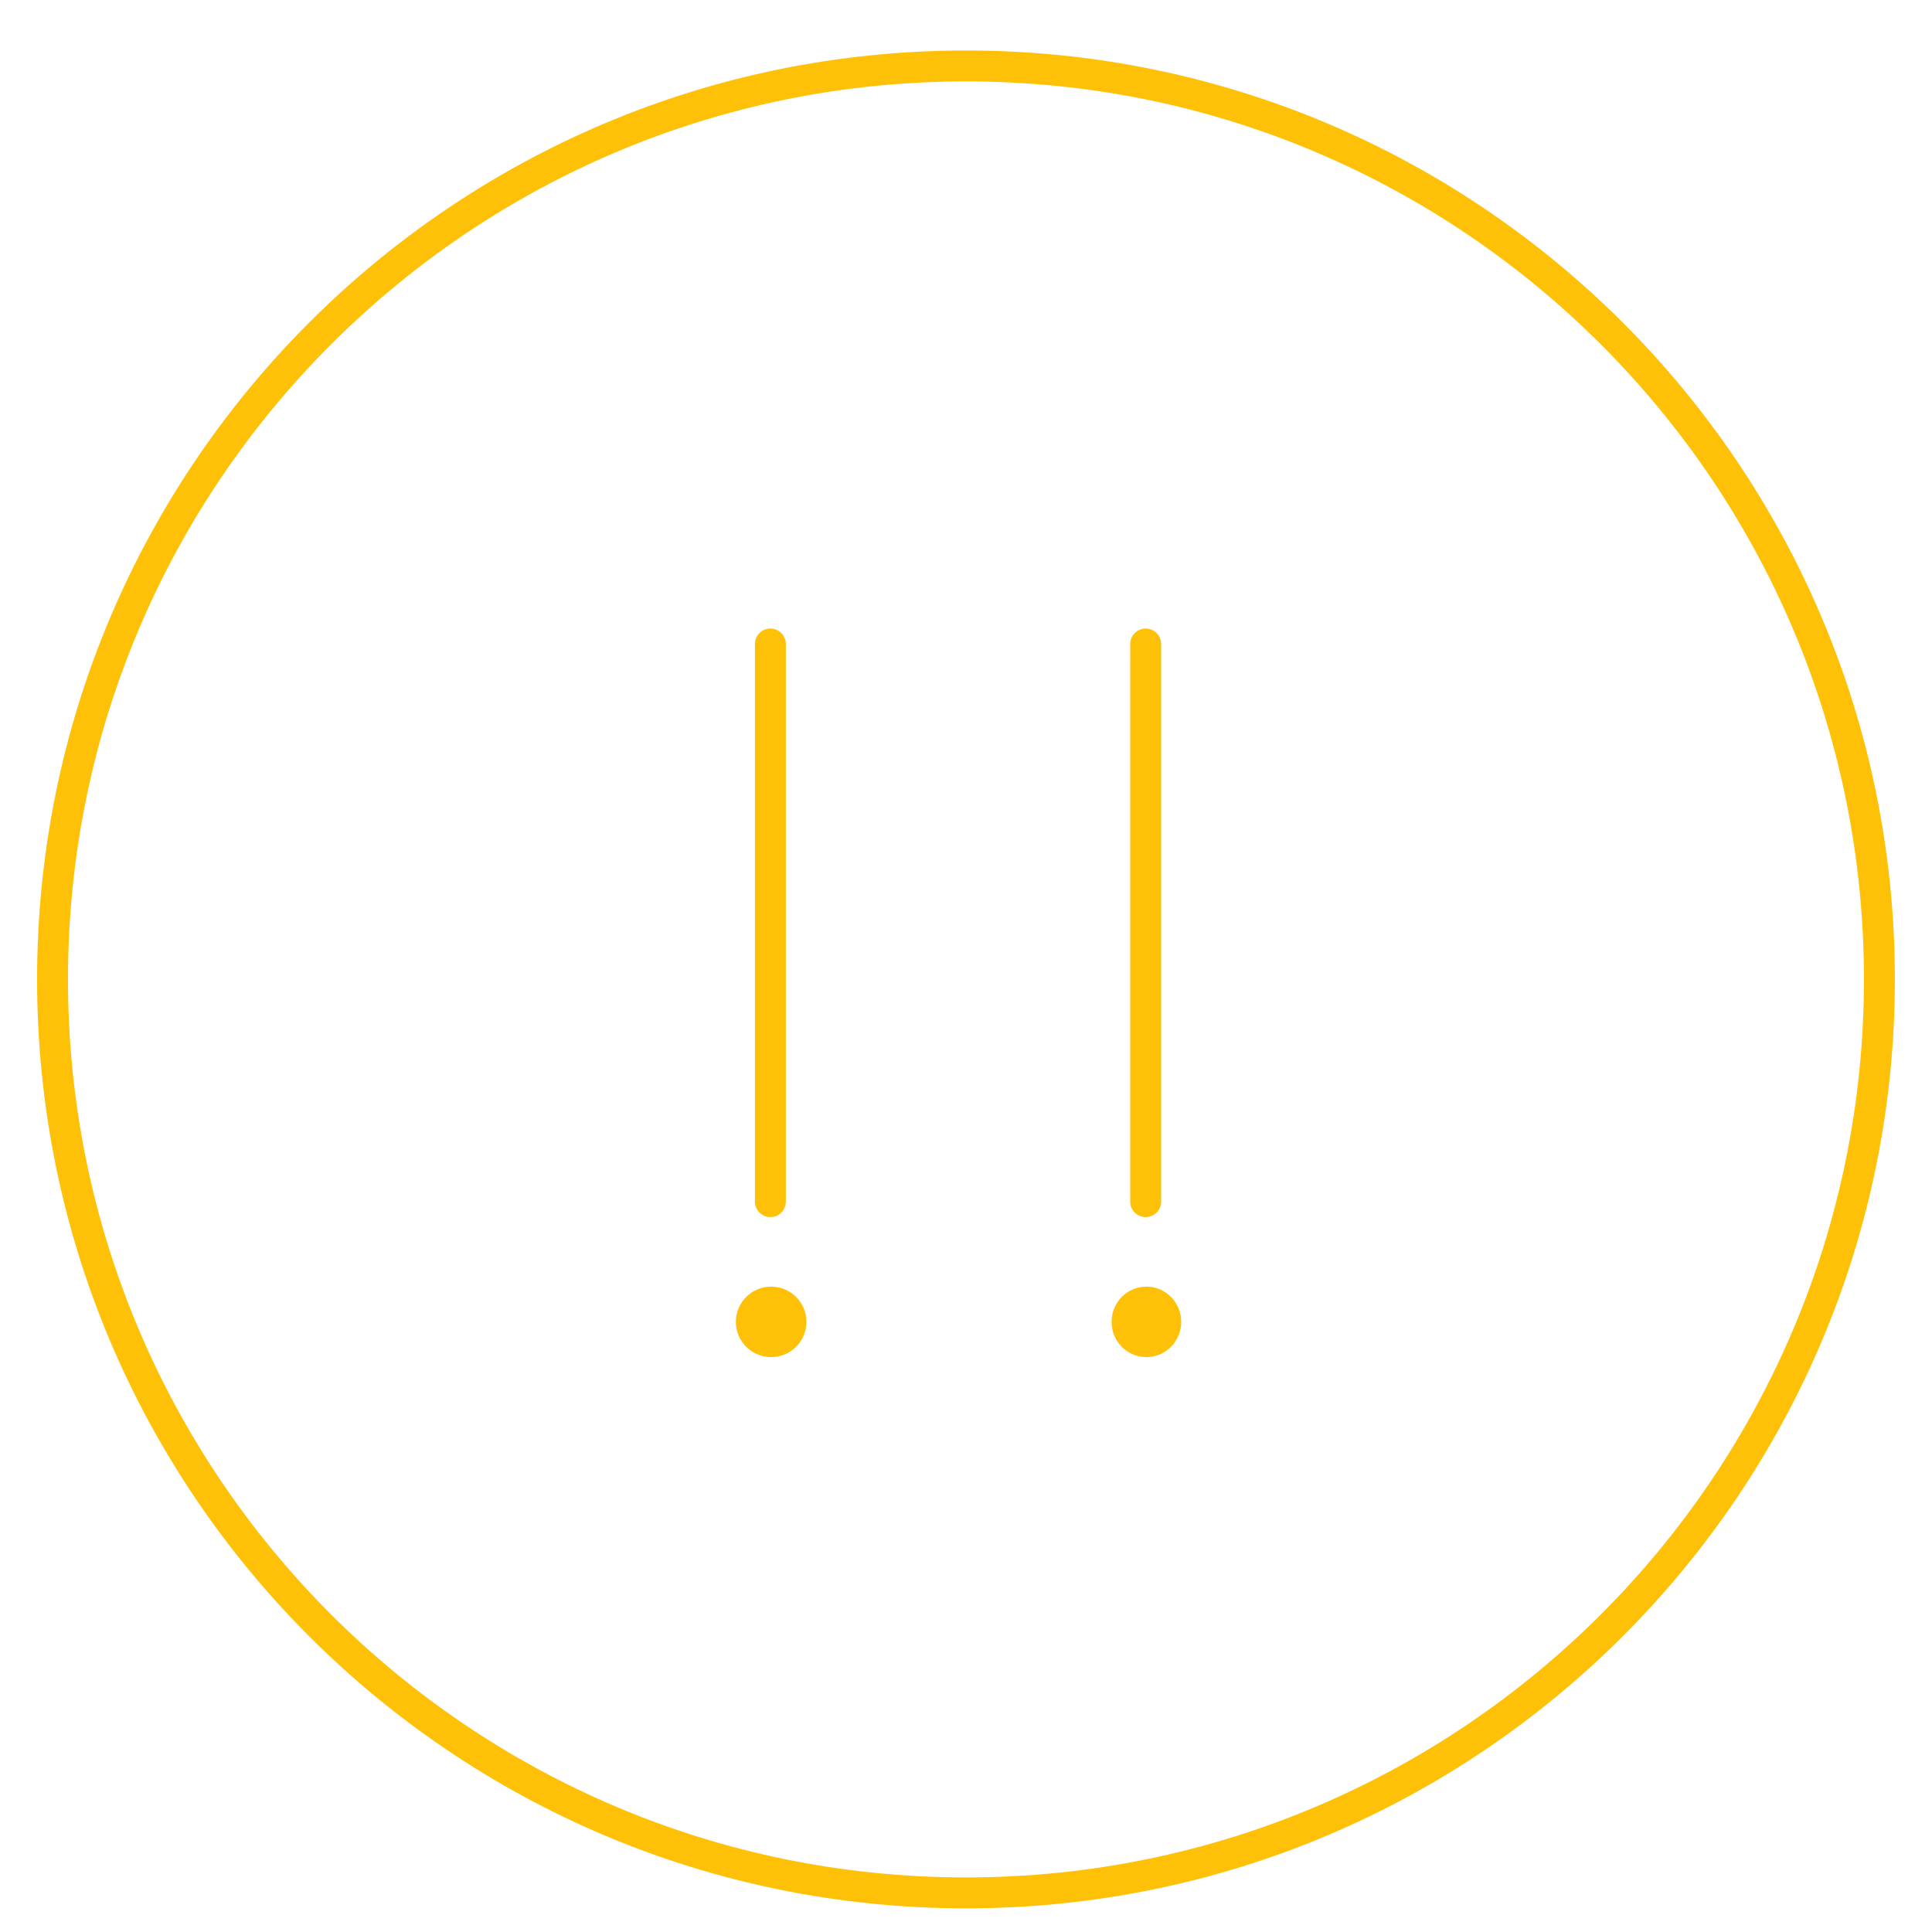
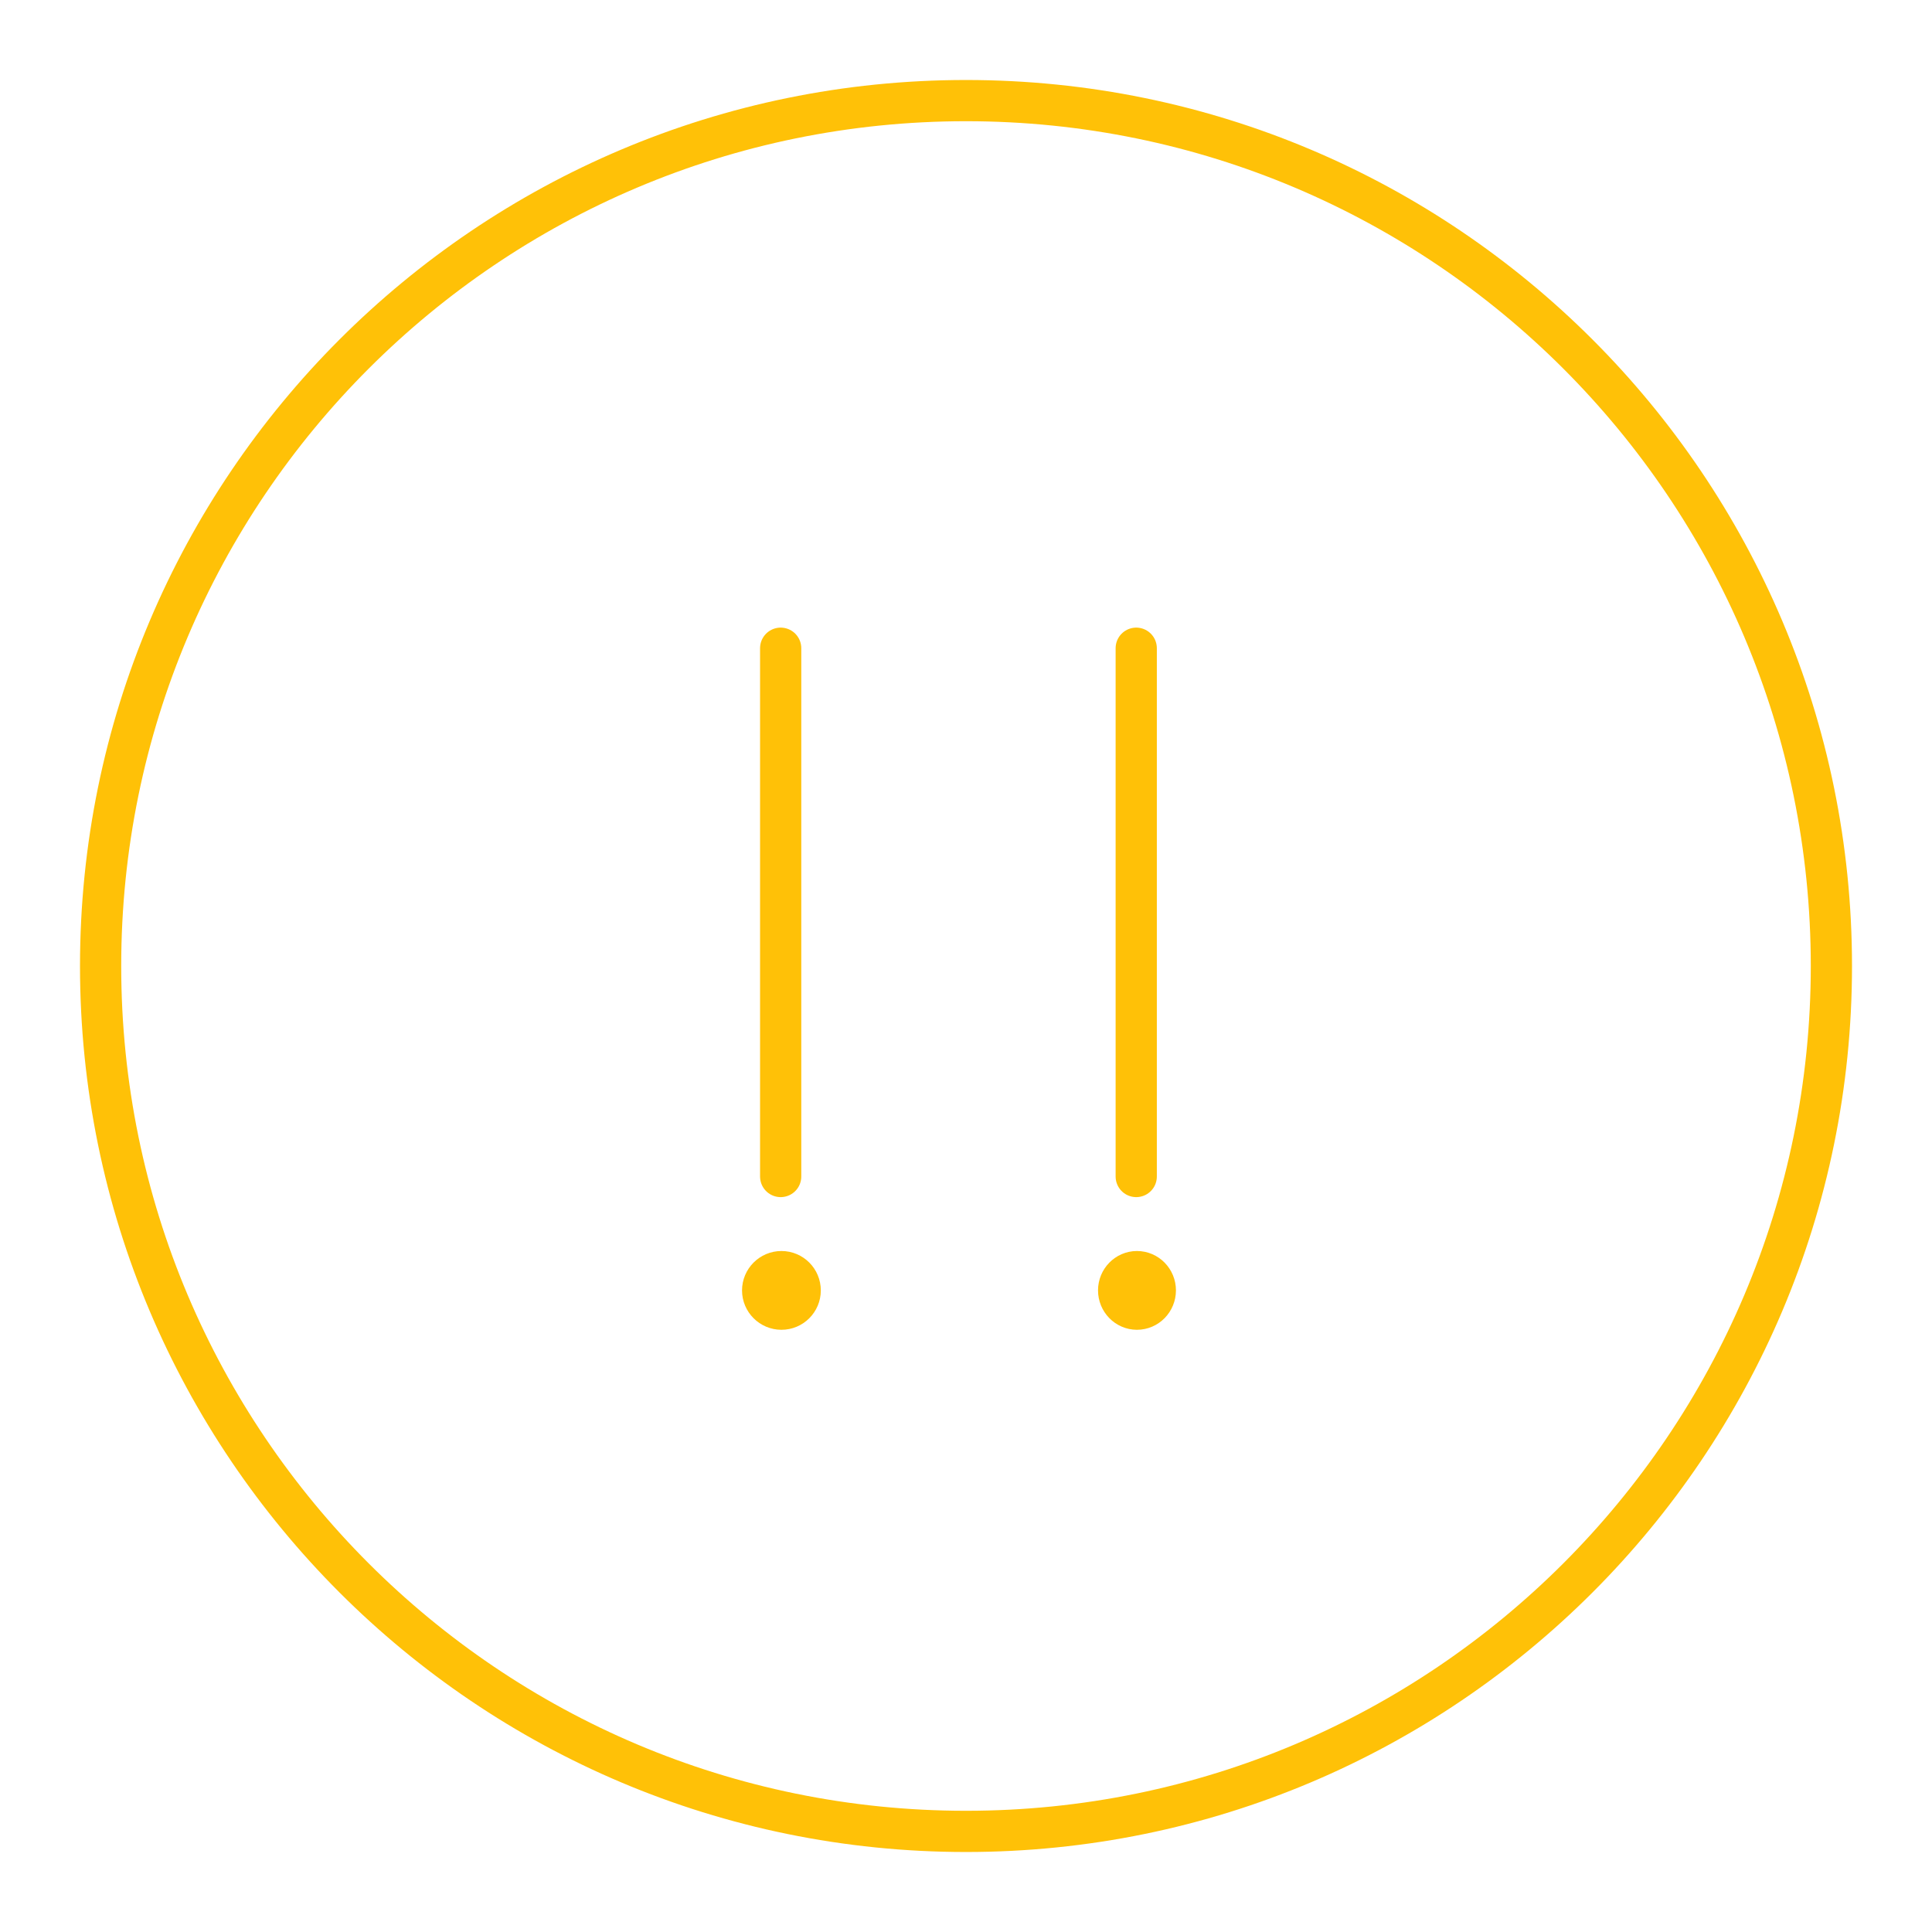
- <svg xmlns="http://www.w3.org/2000/svg" width="36" height="36" viewBox="0 0 36 36" fill="none">
-   <path d="M14.369 25C14.573 25 14.739 24.835 14.739 24.631C14.739 24.427 14.573 24.262 14.369 24.262C14.165 24.262 14 24.427 14 24.631C14 24.835 14.165 25 14.369 25Z" fill="#FFC107" stroke="#FFC107" stroke-width="0.576" />
-   <path d="M14.355 22.391V12" stroke="#FFC107" stroke-width="0.576" stroke-linecap="round" stroke-linejoin="round" />
-   <path d="M21.361 25C21.561 25 21.722 24.835 21.722 24.631C21.722 24.427 21.561 24.262 21.361 24.262C21.162 24.262 21 24.427 21 24.631C21 24.835 21.162 25 21.361 25Z" fill="#FFC107" stroke="#FFC107" stroke-width="0.576" />
-   <path d="M21.348 22.391V12" stroke="#FFC107" stroke-width="0.576" stroke-linecap="round" stroke-linejoin="round" />
-   <path d="M17.999 35.271C27.4 35.271 35.02 27.65 35.02 18.25C35.02 8.85 27.4 1.229 17.999 1.229C8.599 1.229 0.979 8.85 0.979 18.25C0.979 27.65 8.599 35.271 17.999 35.271Z" stroke="#FFC107" stroke-width="0.576" stroke-linecap="round" stroke-linejoin="round" />
+ <svg xmlns="http://www.w3.org/2000/svg" width="27" height="27" viewBox="0 0 27 27" fill="none">
+   <path d="M10.921 18.296C11.066 18.296 11.183 18.178 11.183 18.034C11.183 17.889 11.066 17.771 10.921 17.771C10.776 17.771 10.658 17.889 10.658 18.034C10.658 18.178 10.776 18.296 10.921 18.296Z" fill="#FFC107" stroke="#FFC107" stroke-width="0.576" />
+   <path d="M10.91 16.442V9.059" stroke="#FFC107" stroke-width="0.576" stroke-linecap="round" stroke-linejoin="round" />
+   <path d="M15.889 18.296C16.031 18.296 16.146 18.178 16.146 18.033C16.146 17.889 16.031 17.771 15.889 17.771C15.748 17.771 15.633 17.889 15.633 18.033C15.633 18.178 15.748 18.296 15.889 18.296Z" fill="#FFC107" stroke="#FFC107" stroke-width="0.576" />
+   <path d="M15.879 16.442V9.059" stroke="#FFC107" stroke-width="0.576" stroke-linecap="round" stroke-linejoin="round" />
+   <path d="M13.5 25.594C20.179 25.594 25.594 20.179 25.594 13.5C25.594 6.821 20.179 1.406 13.5 1.406C6.821 1.406 1.406 6.821 1.406 13.5C1.406 20.179 6.821 25.594 13.5 25.594Z" stroke="#FFC107" stroke-width="0.576" stroke-linecap="round" stroke-linejoin="round" />
</svg>
